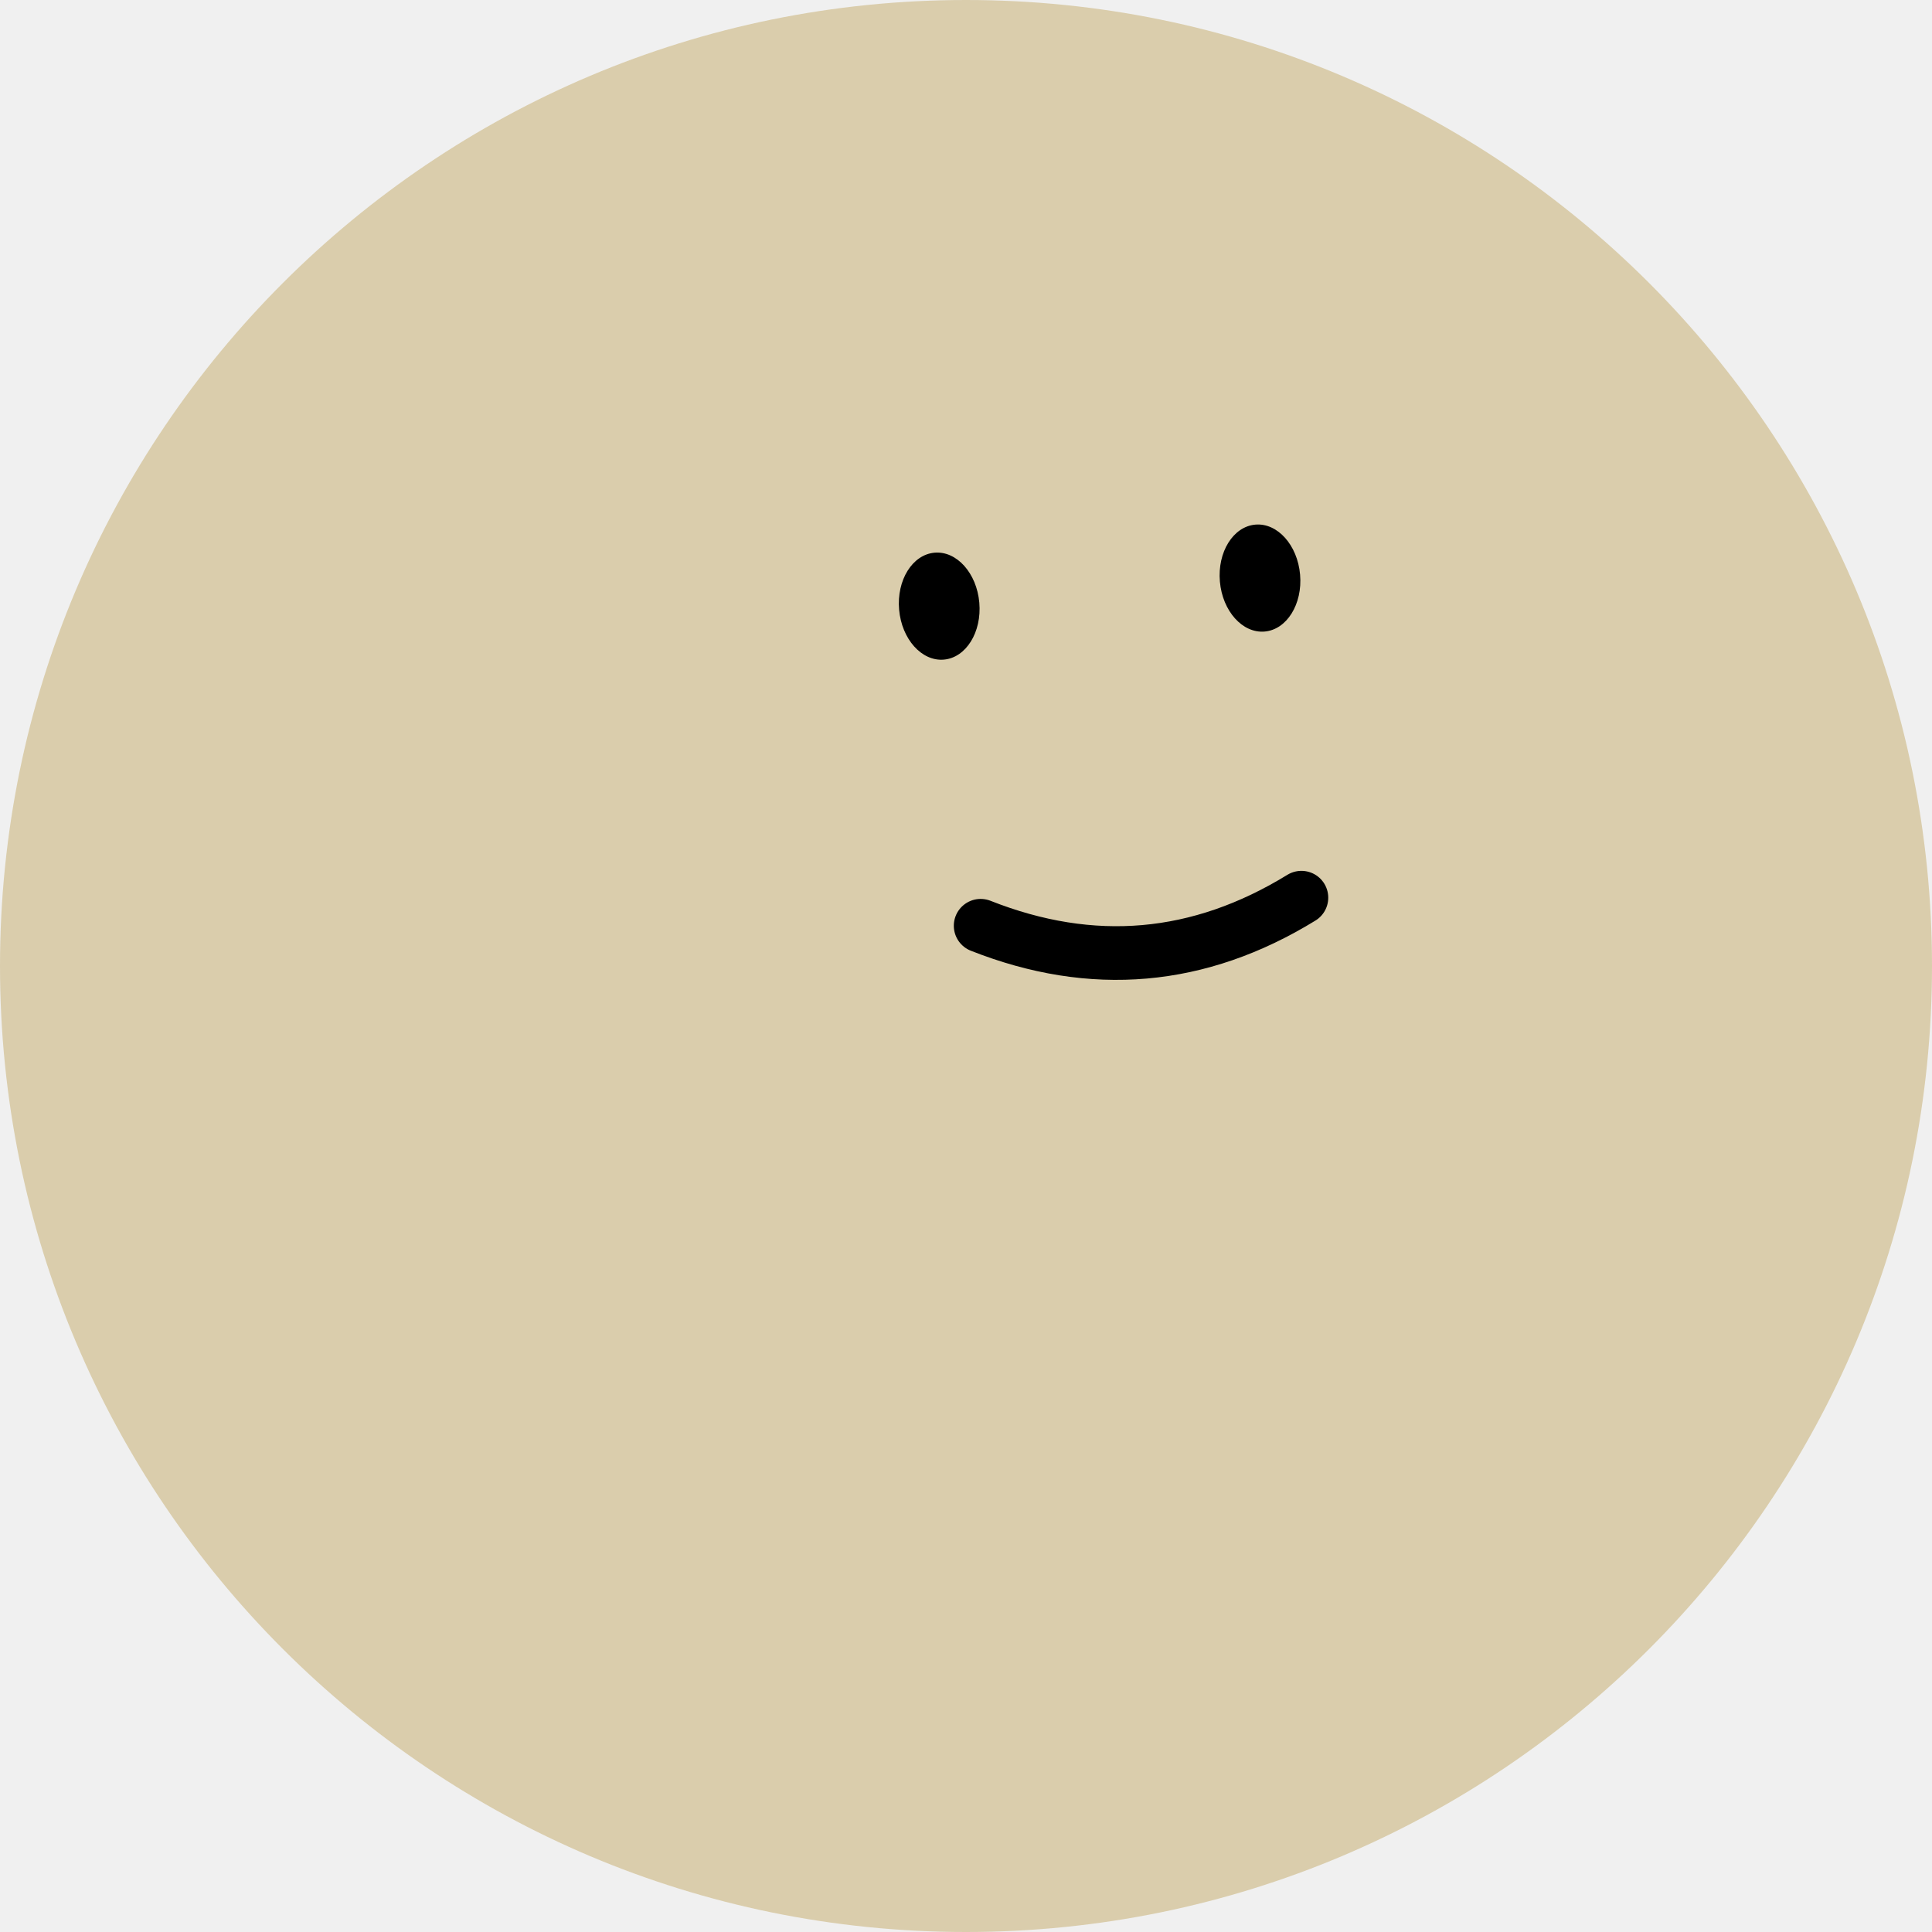
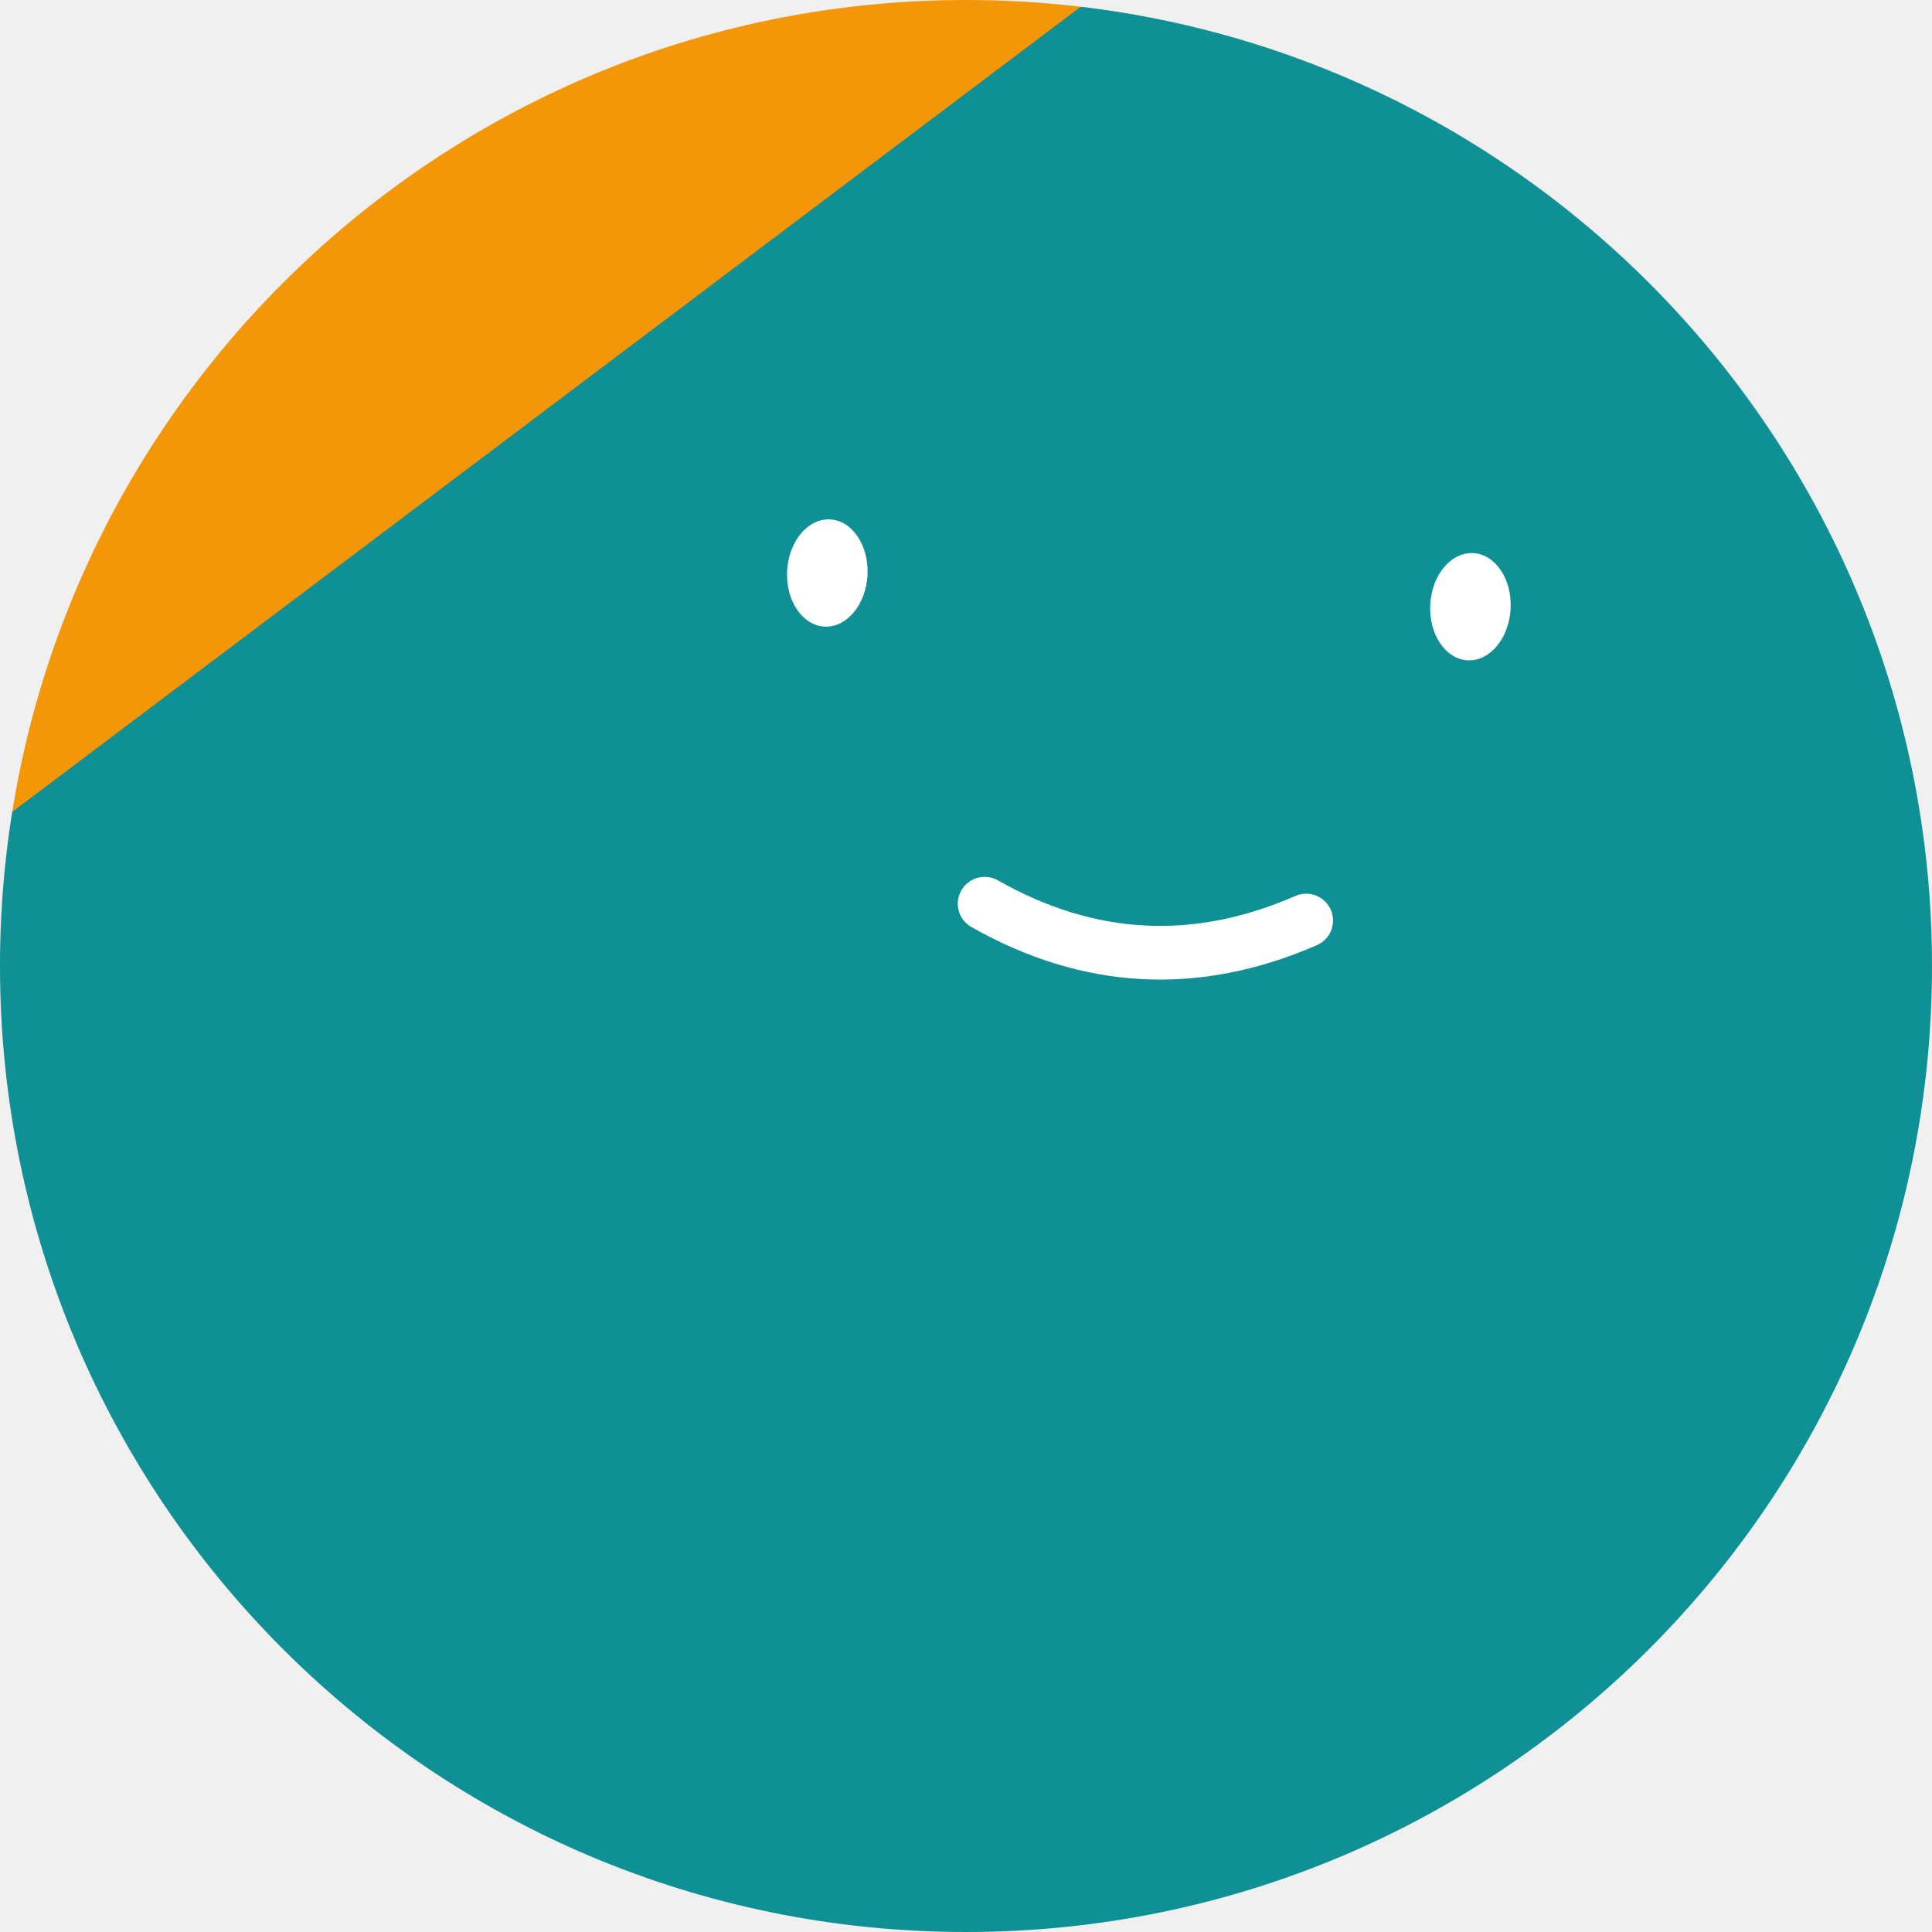
<svg xmlns="http://www.w3.org/2000/svg" viewBox="0 0 36 36" fill="none" role="img" width="80" height="80">
  <mask id="mask__beam" maskUnits="userSpaceOnUse" x="0" y="0" width="36" height="36">
    <rect width="36" height="36" rx="72" fill="#FFFFFF" />
  </mask>
  <g mask="url(#mask__beam)">
-     <rect width="36" height="36" fill="#0e9094" />
-     <rect x="0" y="0" width="36" height="36" transform="translate(5 -1) rotate(155 18 18) scale(1.2)" fill="#dacdac" rx="6" />
-     <g transform="translate(3 -4) rotate(-5 18 18)">
-       <path d="M15 21c2 1 4 1 6 0" stroke="#000000" fill="none" stroke-linecap="round" />
-       <rect x="14" y="14" width="1.5" height="2" rx="1" stroke="none" fill="#000000" />
-       <rect x="20" y="14" width="1.5" height="2" rx="1" stroke="none" fill="#000000" />
+     <rect width="36" height="36" fill="#f39708" />
+     <rect x="0" y="0" width="36" height="36" transform="translate(7 1) rotate(53 18 18) scale(1.2)" fill="#0e9094" rx="6" />
+     <g transform="translate(3.5 -4) rotate(3 18 18)">
+       <path d="M15 21c2 1 4 1 6 0" stroke="#FFFFFF" fill="none" stroke-linecap="round" />
+       <rect x="11" y="14" width="1.5" height="2" rx="1" stroke="none" fill="#FFFFFF" />
+       <rect x="23" y="14" width="1.5" height="2" rx="1" stroke="none" fill="#FFFFFF" />
    </g>
  </g>
</svg>
